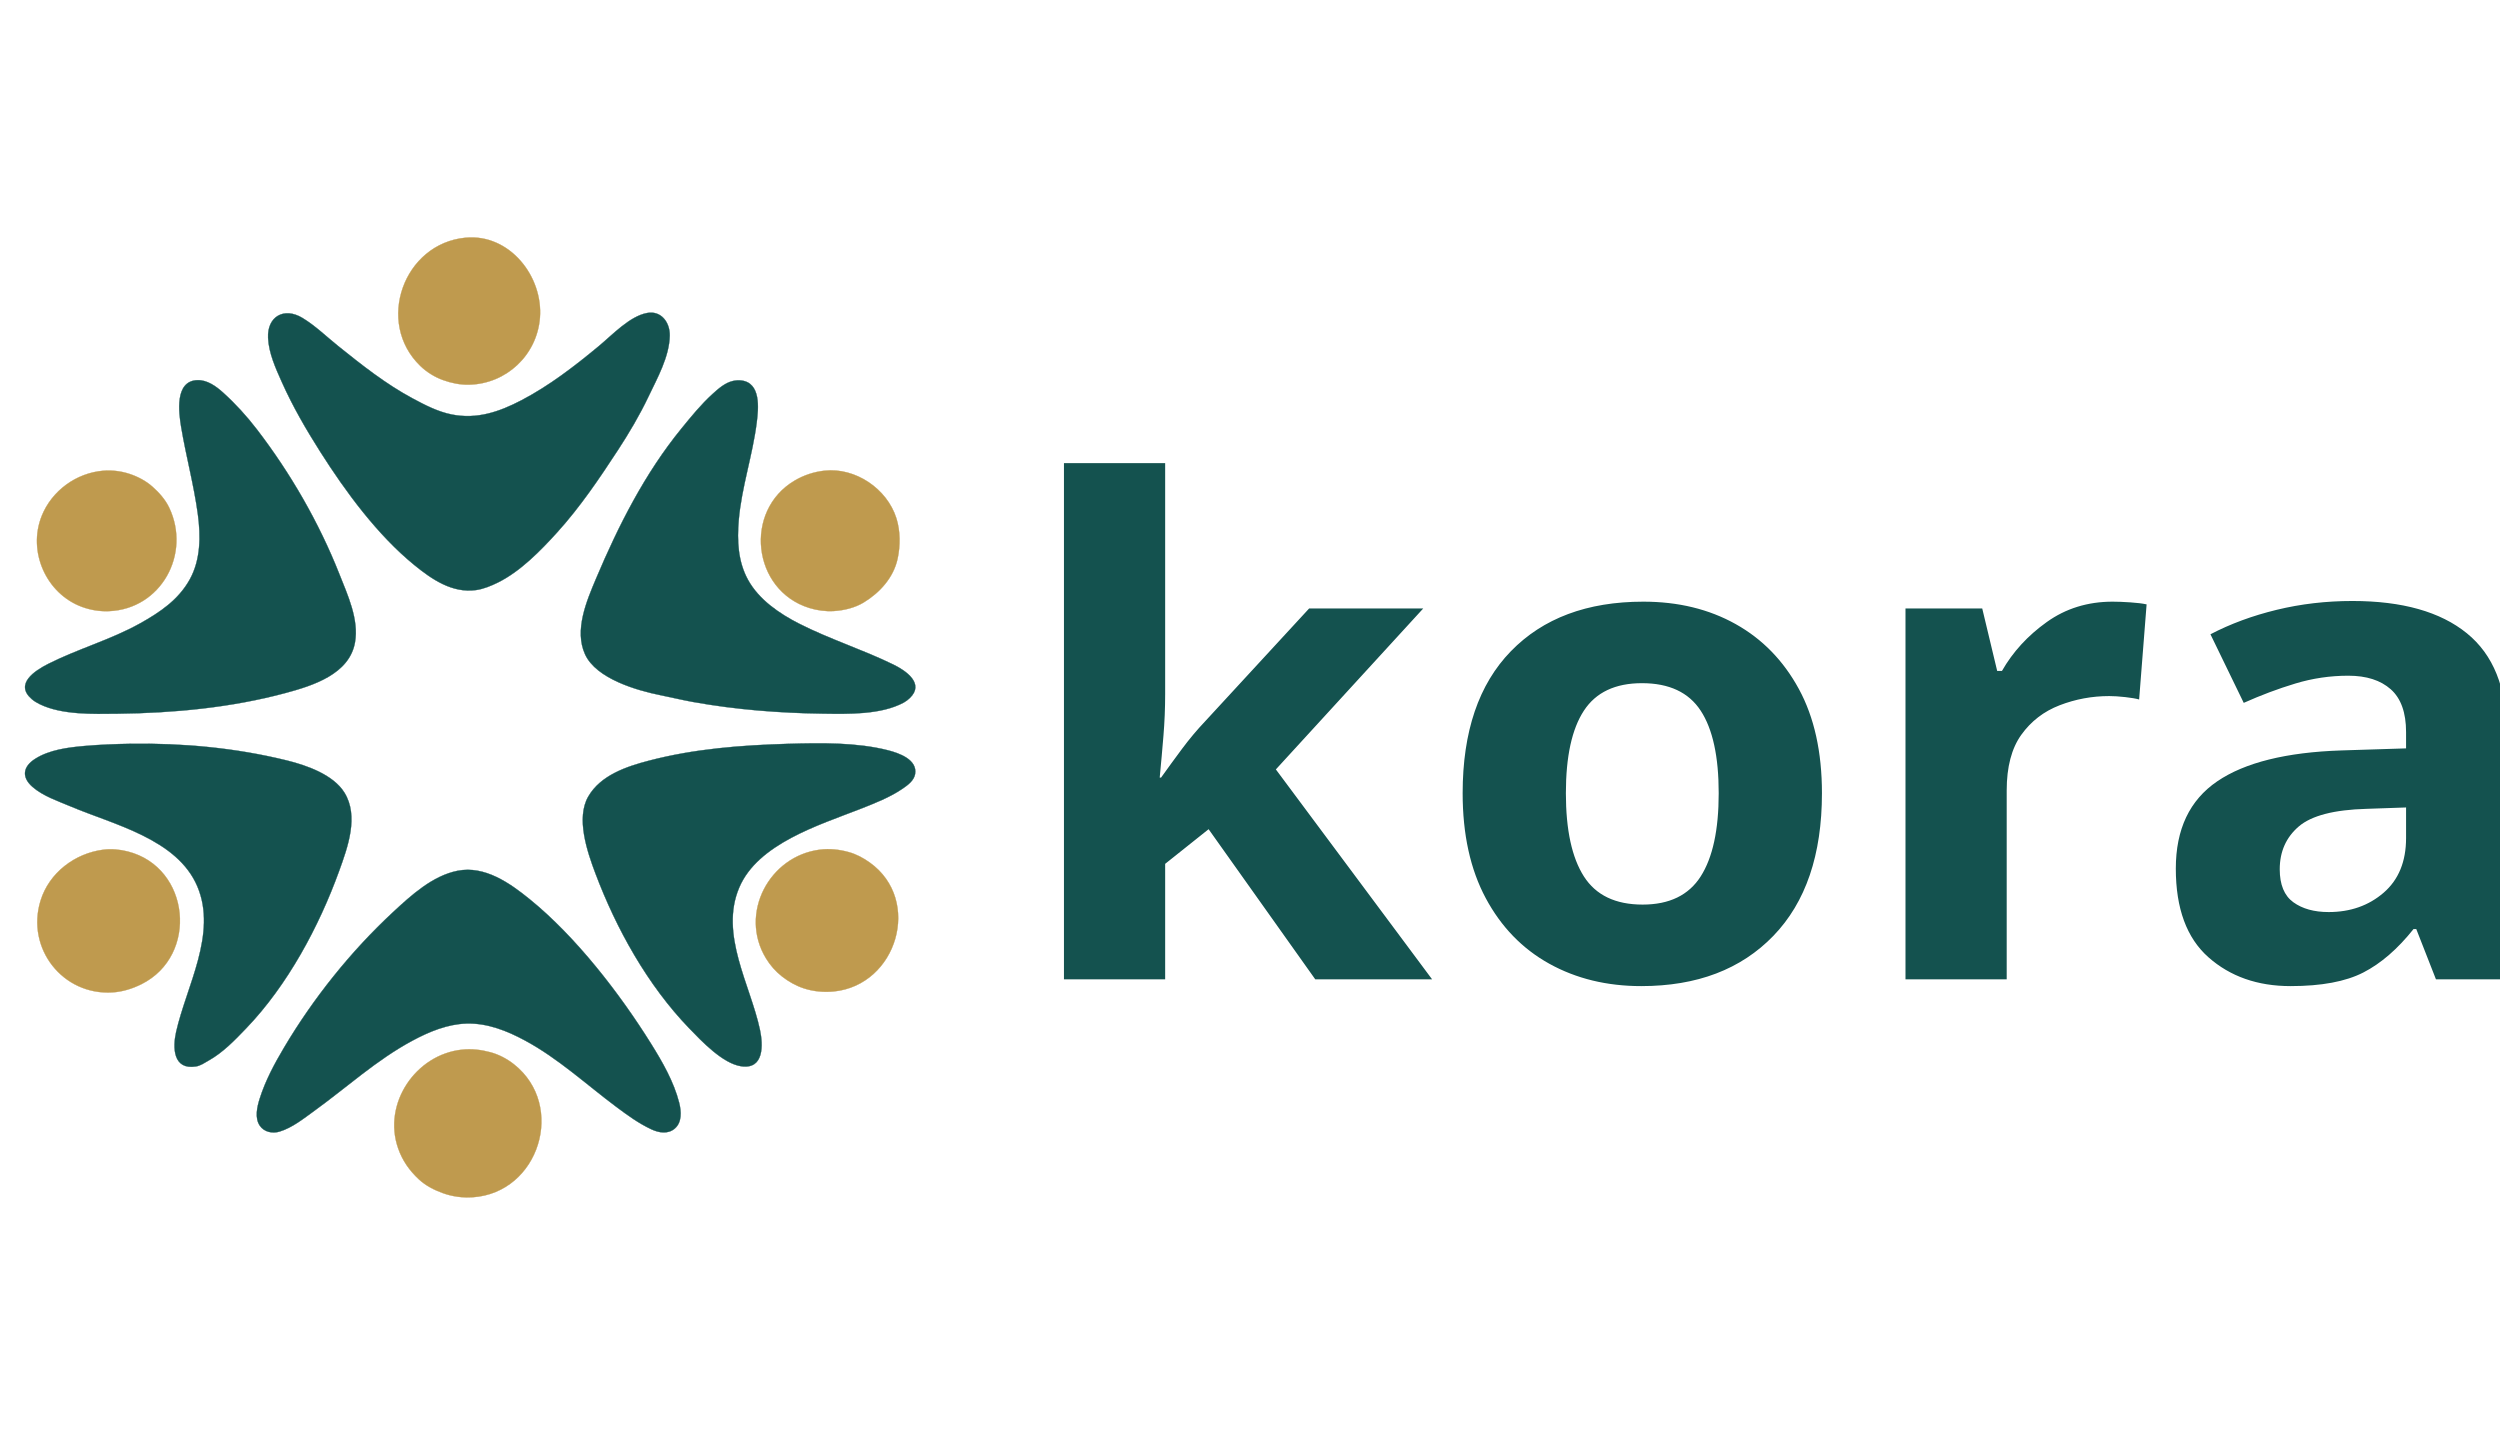
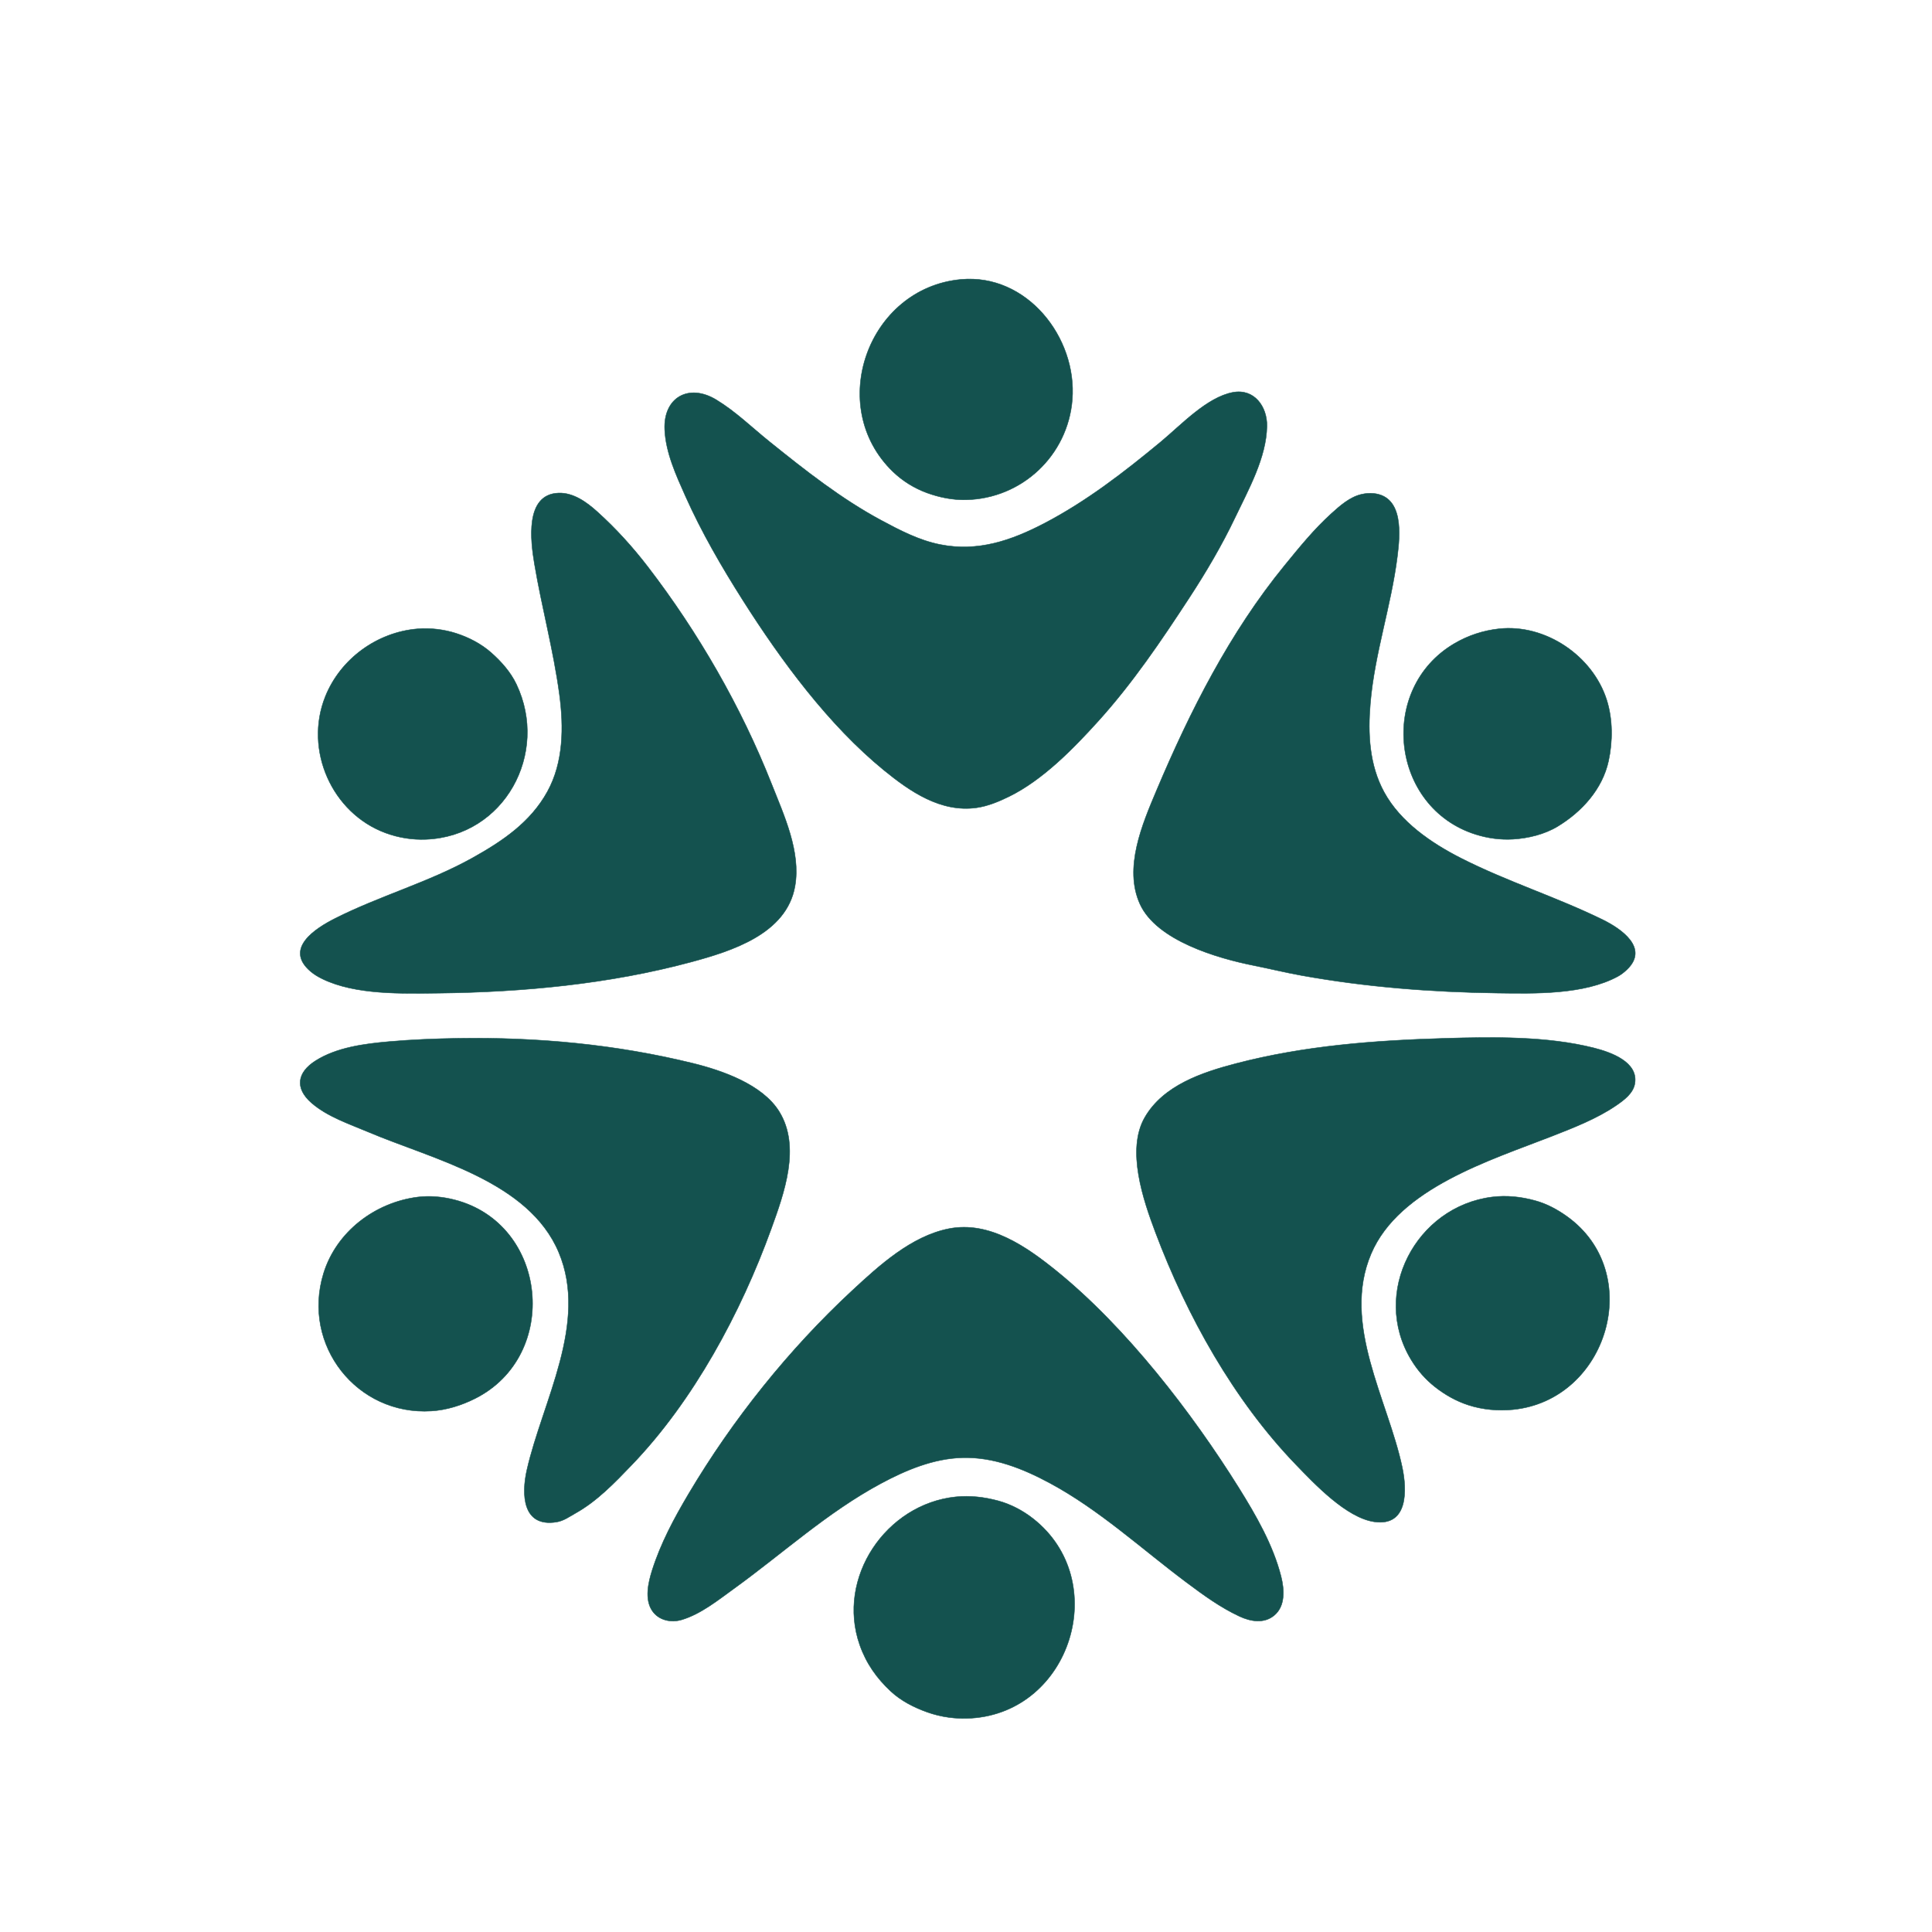
- <svg xmlns="http://www.w3.org/2000/svg" viewBox="0 0 1914 1095" width="1914" height="1095">
-   <svg x="0" y="168" width="719" height="760" viewBox="148.9 142.9 798.1 843.5">
-     <path d="M698.75 222.37C710.86 220.09 718.24 230.43 718.06 241.5C717.78 259.43 707.49 277.65 699.96 293.46C692.54 309.03 683.57 324.25 674.15 338.67C658.18 363.11 641.99 387.13 622.35 408.83C608.24 424.42 591 442.07 571.94 451.44C566.18 454.27 559.86 456.9 553.47 457.8C533.22 460.62 515.85 448.66 500.97 436.52C469.63 410.95 442.71 374.37 421.12 340.36C409.03 321.32 397.63 301.68 388.43 281.08C383.18 269.31 377.33 256.57 376.73 243.5C375.9 225.32 390.31 217.11 405.93 226.56C416.97 233.24 426.16 242.31 436.17 250.35C456.33 266.56 476.68 282.66 499.56 294.95C510.06 300.59 520.96 306.25 532.76 308.61C554.25 312.92 573.19 306.37 592.04 296.53C615.78 284.14 637.34 267.45 657.9 250.42C669.25 241.02 683.95 225.15 698.75 222.37ZM316.58 279.44C324.99 279.15 332.52 284.62 338.5 290.01C349.07 299.55 358.53 309.97 367.22 321.28C395.75 358.43 420.07 400.64 437.3 444.25C444.3 461.97 454 482.72 450.59 502.23C445.85 529.35 414.64 539.05 391.63 545.26C345.4 557.72 296.27 562.35 248.5 562.89C228.08 563.12 201.47 563.98 182.69 554.8C180.29 553.63 177.99 552.27 175.96 550.53C160.86 537.58 178.79 526.15 189.99 520.5C215.27 507.74 242.94 500.09 267.74 486.26C284.71 476.79 300.61 466.13 310.22 448.71C319.46 431.98 319.54 411.95 317.06 393.5C313.7 368.55 307.07 344.29 302.89 319.5C300.79 307.01 297.24 280.12 316.58 279.44ZM771.56 280.18C773.84 279.65 776.17 279.43 778.5 279.66C795.77 281.39 793.49 303.42 791.97 315.5C788.47 343.42 779.1 370.37 776.69 398.5C775.2 415.74 776.04 433.5 784.51 448.99C793.8 465.97 811.23 477.84 828.11 486.42C854.16 499.65 882.11 508.4 908.29 521.22C918.68 526.31 934.93 537.3 922.07 549.57C920.53 551.04 918.8 552.4 916.92 553.42C897.67 563.84 869.8 563.14 848.5 562.84C811.38 562.32 774.08 559.45 737.53 552.84C728.46 551.2 719.5 549 710.46 547.19C690.02 543.11 655.54 533.12 646.1 512.4C636.78 491.96 647.41 467.12 655.49 447.99C674.44 403.11 697.04 358.47 728.03 320.53C736.5 310.16 744.6 300.12 754.57 291.07C759.38 286.7 765.06 281.69 771.56 280.18ZM259.56 588.48C304.49 587.78 349.14 591.92 392.74 602.64C409.35 606.73 432.06 614.62 441.58 629.92C454.03 649.93 444.4 676.35 437.09 696.54C419.94 743.91 393.1 793.9 357.93 830.44C348.28 840.47 338.44 850.78 326.18 857.65C322.64 859.64 319.47 862 315.34 862.66C295.95 865.73 295.55 846.71 298.6 833.22C307.4 794.31 333.59 749.88 316.67 709.77C299.59 669.25 245.5 657.17 208.82 641.62C197.96 637.02 185.49 632.92 176.47 625.03C166.99 616.72 168.46 607.82 178.74 601.27C190.81 593.57 206.54 591.58 220.52 590.34C233.49 589.2 246.54 588.69 259.56 588.48ZM818.77 588.49C846.07 587.68 876.95 587.21 903.52 593.97C912.79 596.33 928.76 601.83 926.57 614.22C925.59 619.75 920.37 623.56 916.04 626.53C905.12 634.02 891.78 639.19 879.5 644C844.76 657.58 792.94 673.41 777.13 710.58C760.18 750.39 786.64 793.37 794.74 831.59C797.41 844.2 798.33 865.31 778.9 862.51C763.11 860.24 745.12 841.13 734.44 830.06C699.23 793.52 672.68 745.76 654.89 698.54C647.98 680.19 638.22 651.72 648.82 633.32C659.3 615.13 681.3 607.8 700.44 602.79C739.25 592.65 778.79 589.68 818.77 588.49ZM537.76 696.39C560.82 691.82 582.05 706.76 598.99 720.5C638.24 752.33 675.49 800.56 702.17 843.32C711.8 858.76 721.57 875.71 726.07 893.49C727.93 900.84 728.59 910.27 722.14 915.6C716.35 920.38 708.72 919.01 702.44 916.07C691.63 911.02 682.13 904.08 672.59 896.95C646.97 877.82 623.26 855.77 594.95 840.53C579.71 832.33 563.12 825.72 545.5 826.19C529.15 826.62 513.52 833.15 499.3 840.79C468.9 857.13 443.72 880.34 415.92 900.44C406.92 906.95 397.27 914.74 386.49 918.01C380.41 919.86 373.31 918.43 369.61 912.87C365.27 906.36 367.41 897 369.57 890.13C374.43 874.74 382.04 860.56 390.24 846.73C415.2 804.64 447.12 764.75 482.97 731.47C498.35 717.2 516.51 700.6 537.76 696.39Z" fill="#14524F" fill-rule="evenodd" stroke="#14524F" stroke-width="0.25" stroke-linejoin="round" />
-     <path d="M544.59 158.37C581.93 154.9 610.56 191.22 607.74 226.5C605.2 258.16 579.2 282.6 547.5 283.27C539.93 283.43 532.35 281.9 525.25 279.3C518.19 276.71 511.54 272.59 506.12 267.37C467.78 230.43 491.91 163.28 544.59 158.37ZM236.61 356.41C243.86 355.8 251.61 356.73 258.52 358.95C265.75 361.28 272.79 364.93 278.5 370C284.16 375.03 289.39 380.91 292.67 387.79C311.39 427.06 285.86 473.94 241.5 475.73C233.62 476.05 225.88 474.8 218.48 472.07C188.15 460.86 172.23 425.09 184.37 394.8C192.95 373.39 213.7 358.31 236.61 356.41ZM849.6 356.37C875.84 353.49 902.73 371.66 910.66 396.77C914.1 407.67 914.1 420.22 911.67 431.32C908.17 447.33 896.5 460.1 882.86 468.37C875.42 472.88 866.1 475.13 857.49 475.64C850.38 476.05 843.3 475.09 836.51 472.97C788.16 457.86 780.66 390.41 824.27 364.75C832.06 360.16 840.62 357.36 849.6 356.37ZM236.8 678.45C243.63 677.59 250.84 678.28 257.5 679.98C310.62 693.5 317.82 768.34 269.2 792.69C261.53 796.53 253.12 799.18 244.5 799.72C202.25 802.37 170.87 762.33 183.36 721.76C190.67 698.02 212.62 681.49 236.8 678.45ZM845.73 678.42C853.95 677.39 862.12 678.29 870.06 680.47C876.62 682.26 882.6 685.48 888.1 689.42C932.82 721.44 911.19 793.57 857.5 798.92C849.11 799.75 840.27 798.96 832.23 796.35C825.33 794.11 819.05 790.56 813.37 786.1C807.86 781.76 803.44 776.69 799.81 770.7C776.78 732.74 802.57 683.81 845.73 678.42ZM541.61 848.38C549.79 847.53 557.87 848.48 565.78 850.62C572.96 852.57 579.86 856.23 585.69 860.84C630.18 895.98 607.02 970.19 550.5 973.82C541.95 974.37 533.31 973.22 525.25 970.31C517.92 967.66 510.63 963.96 504.89 958.61C496.87 951.16 490.92 942.71 487.27 932.29C473.91 894.16 502.19 852.49 541.61 848.38Z" fill="#BF9A4E" fill-rule="evenodd" stroke="#BF9A4E" stroke-width="0.25" stroke-linejoin="round" />
-   </svg>
-   <text x="774" y="548" font-family="Sora, system-ui, sans-serif" font-weight="700" font-size="520" fill="#14524F" dominant-baseline="central" textLength="1080" lengthAdjust="spacingAndGlyphs">kora</text>
+ <svg xmlns="http://www.w3.org/2000/svg" viewBox="0 0 1095 1095" width="1095" height="1095">
+   <path d="M698.75 222.37C710.86 220.09 718.24 230.43 718.06 241.5C717.78 259.43 707.49 277.65 699.96 293.46C692.54 309.03 683.57 324.25 674.15 338.67C658.18 363.11 641.99 387.13 622.35 408.83C608.24 424.42 591 442.07 571.94 451.44C566.18 454.27 559.86 456.9 553.47 457.8C533.22 460.62 515.85 448.66 500.97 436.52C469.63 410.95 442.71 374.37 421.12 340.36C409.03 321.32 397.63 301.68 388.43 281.08C383.18 269.31 377.33 256.57 376.73 243.5C375.9 225.32 390.31 217.11 405.93 226.56C416.97 233.24 426.16 242.31 436.17 250.35C456.33 266.56 476.68 282.66 499.56 294.95C510.06 300.59 520.96 306.25 532.76 308.61C554.25 312.92 573.19 306.37 592.04 296.53C615.78 284.14 637.34 267.45 657.9 250.42C669.25 241.02 683.95 225.15 698.75 222.37ZM316.58 279.44C324.99 279.15 332.52 284.62 338.5 290.01C349.07 299.55 358.53 309.97 367.22 321.28C395.75 358.43 420.07 400.64 437.3 444.25C444.3 461.97 454 482.72 450.59 502.23C445.85 529.35 414.64 539.05 391.63 545.26C345.4 557.72 296.27 562.35 248.5 562.89C228.08 563.12 201.47 563.98 182.69 554.8C180.29 553.63 177.99 552.27 175.96 550.53C160.86 537.58 178.79 526.15 189.99 520.5C215.27 507.74 242.94 500.09 267.74 486.26C284.71 476.79 300.61 466.13 310.22 448.71C319.46 431.98 319.54 411.95 317.06 393.5C313.7 368.55 307.07 344.29 302.89 319.5C300.79 307.01 297.24 280.12 316.58 279.44ZM771.56 280.18C773.84 279.65 776.17 279.43 778.5 279.66C795.77 281.39 793.49 303.42 791.97 315.5C788.47 343.42 779.1 370.37 776.69 398.5C775.2 415.74 776.04 433.5 784.51 448.99C793.8 465.97 811.23 477.84 828.11 486.42C854.16 499.65 882.11 508.4 908.29 521.22C918.68 526.31 934.93 537.3 922.07 549.57C920.53 551.04 918.8 552.4 916.92 553.42C897.67 563.84 869.8 563.14 848.5 562.84C811.38 562.32 774.08 559.45 737.53 552.84C728.46 551.2 719.5 549 710.46 547.19C690.02 543.11 655.54 533.12 646.1 512.4C636.78 491.96 647.41 467.12 655.49 447.99C674.44 403.11 697.04 358.47 728.03 320.53C736.5 310.16 744.6 300.12 754.57 291.07C759.38 286.7 765.06 281.69 771.56 280.18ZM259.56 588.48C304.49 587.78 349.14 591.92 392.74 602.64C409.35 606.73 432.06 614.62 441.58 629.92C454.03 649.93 444.4 676.35 437.09 696.54C419.94 743.91 393.1 793.9 357.93 830.44C348.28 840.47 338.44 850.78 326.18 857.65C322.64 859.64 319.47 862 315.34 862.66C295.95 865.73 295.55 846.71 298.6 833.22C307.4 794.31 333.59 749.88 316.67 709.77C299.59 669.25 245.5 657.17 208.82 641.62C197.96 637.02 185.49 632.92 176.47 625.03C166.99 616.72 168.46 607.82 178.74 601.27C190.81 593.57 206.54 591.58 220.52 590.34C233.49 589.2 246.54 588.69 259.56 588.48ZM818.77 588.49C846.07 587.68 876.95 587.21 903.52 593.97C912.79 596.33 928.76 601.83 926.57 614.22C925.59 619.75 920.37 623.56 916.04 626.53C905.12 634.02 891.78 639.19 879.5 644C844.76 657.58 792.94 673.41 777.13 710.58C760.18 750.39 786.64 793.37 794.74 831.59C797.41 844.2 798.33 865.31 778.9 862.51C763.11 860.24 745.12 841.13 734.44 830.06C699.23 793.52 672.68 745.76 654.89 698.54C647.98 680.19 638.22 651.72 648.82 633.32C659.3 615.13 681.3 607.8 700.44 602.79C739.25 592.65 778.79 589.68 818.77 588.49ZM537.76 696.39C560.82 691.82 582.05 706.76 598.99 720.5C638.24 752.33 675.49 800.56 702.17 843.32C711.8 858.76 721.57 875.71 726.07 893.49C727.93 900.84 728.59 910.27 722.14 915.6C716.35 920.38 708.72 919.01 702.44 916.07C691.63 911.02 682.13 904.08 672.59 896.95C646.97 877.82 623.26 855.77 594.95 840.53C579.71 832.33 563.12 825.72 545.5 826.19C529.15 826.62 513.52 833.15 499.3 840.79C468.9 857.13 443.72 880.34 415.92 900.44C406.92 906.95 397.27 914.74 386.49 918.01C380.41 919.86 373.31 918.43 369.61 912.87C365.27 906.36 367.41 897 369.57 890.13C374.43 874.74 382.04 860.56 390.24 846.73C415.2 804.64 447.12 764.75 482.97 731.47C498.35 717.2 516.51 700.6 537.76 696.39Z" fill="#14524F" fill-rule="evenodd" stroke="#14524F" stroke-width="0.25" stroke-linejoin="round" />
+   <path d="M544.59 158.37C581.93 154.9 610.56 191.22 607.74 226.5C605.2 258.16 579.2 282.6 547.5 283.27C539.93 283.43 532.35 281.9 525.25 279.3C518.19 276.71 511.54 272.59 506.12 267.37C467.78 230.43 491.91 163.28 544.59 158.37ZM236.61 356.41C243.86 355.8 251.61 356.73 258.52 358.95C265.75 361.28 272.79 364.93 278.5 370C284.16 375.03 289.39 380.91 292.67 387.79C311.39 427.06 285.86 473.94 241.5 475.73C233.62 476.05 225.88 474.8 218.48 472.07C188.15 460.86 172.23 425.09 184.37 394.8C192.95 373.39 213.7 358.31 236.61 356.41ZM849.6 356.37C875.84 353.49 902.73 371.66 910.66 396.77C914.1 407.67 914.1 420.22 911.67 431.32C908.17 447.33 896.5 460.1 882.86 468.37C875.42 472.88 866.1 475.13 857.49 475.64C850.38 476.05 843.3 475.09 836.51 472.97C788.16 457.86 780.66 390.41 824.27 364.75C832.06 360.16 840.62 357.36 849.6 356.37ZM236.8 678.45C243.63 677.59 250.84 678.28 257.5 679.98C310.62 693.5 317.82 768.34 269.2 792.69C261.53 796.53 253.12 799.18 244.5 799.72C202.25 802.37 170.87 762.33 183.36 721.76C190.67 698.02 212.62 681.49 236.8 678.45ZM845.73 678.42C853.95 677.39 862.12 678.29 870.06 680.47C876.62 682.26 882.6 685.48 888.1 689.42C932.82 721.44 911.19 793.57 857.5 798.92C849.11 799.75 840.27 798.96 832.23 796.35C825.33 794.11 819.05 790.56 813.37 786.1C807.86 781.76 803.44 776.69 799.81 770.7C776.78 732.74 802.57 683.81 845.73 678.42ZM541.61 848.38C549.79 847.53 557.87 848.48 565.78 850.62C572.96 852.57 579.86 856.23 585.69 860.84C630.18 895.98 607.02 970.19 550.5 973.82C541.95 974.37 533.31 973.22 525.25 970.31C517.92 967.66 510.63 963.96 504.89 958.61C496.87 951.16 490.92 942.71 487.27 932.29C473.91 894.16 502.19 852.49 541.61 848.38Z" fill="#14524F" fill-rule="evenodd" stroke="#14524F" stroke-width="0.25" stroke-linejoin="round" />
</svg>
